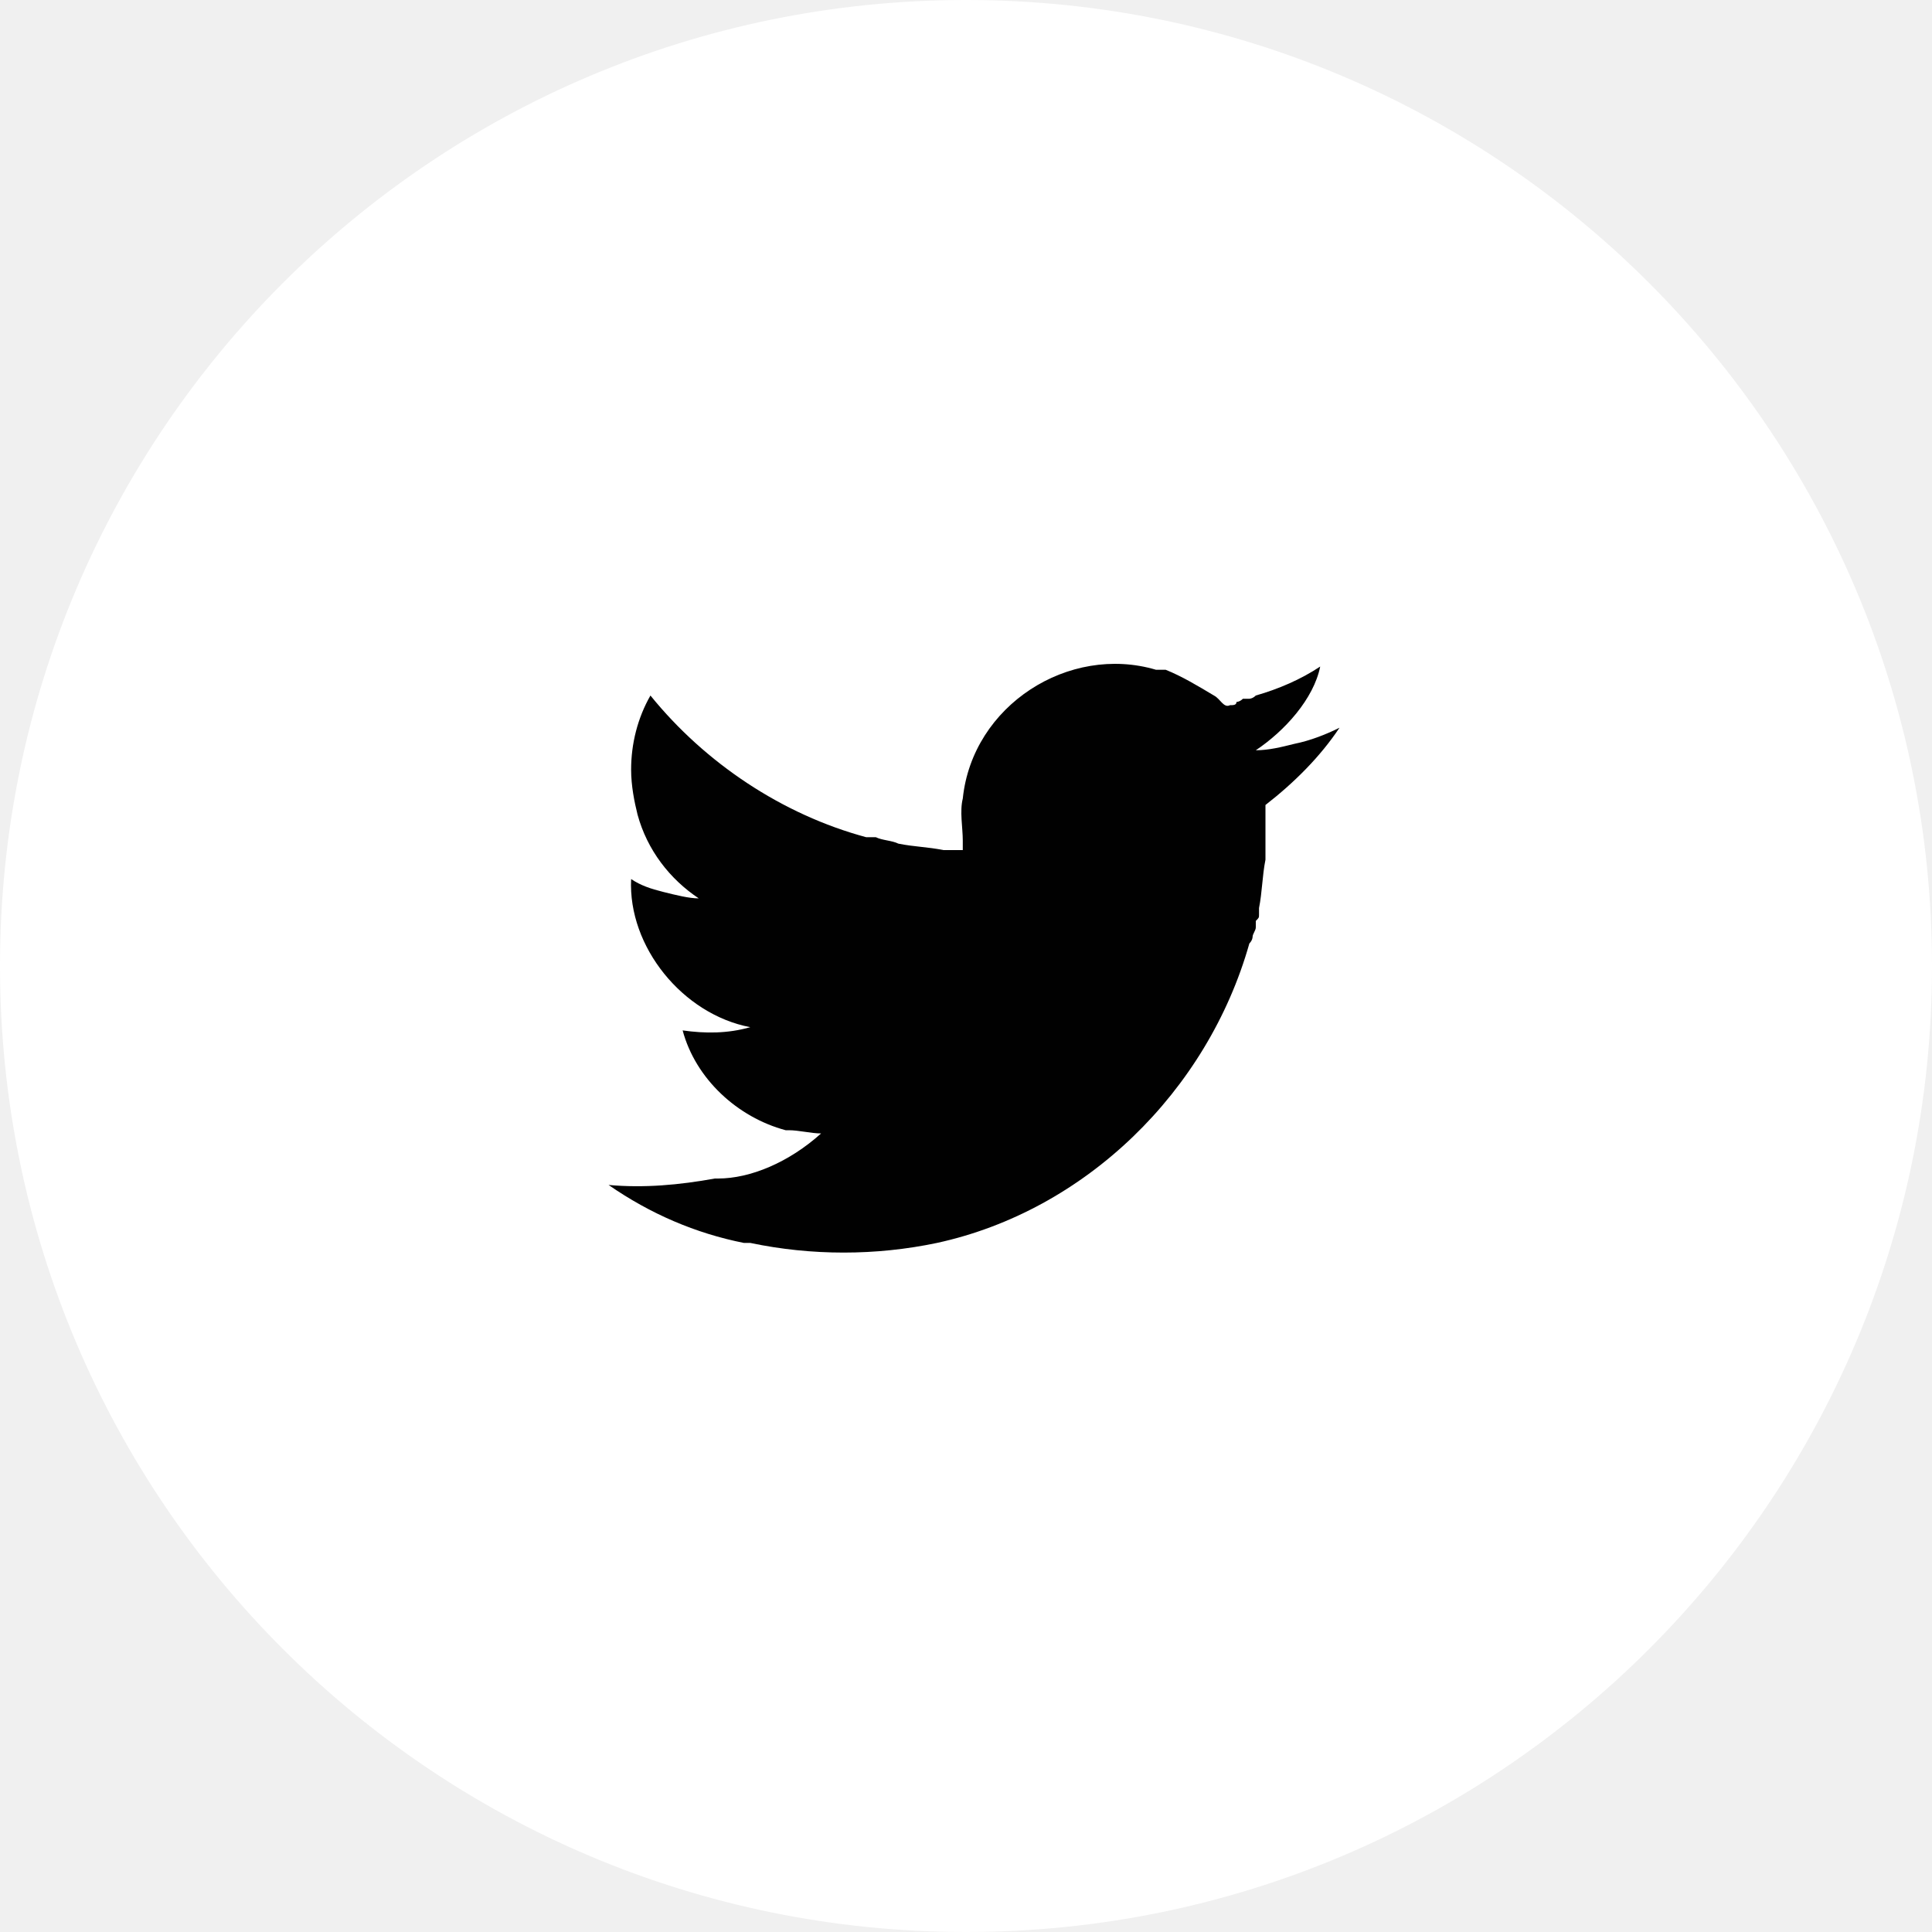
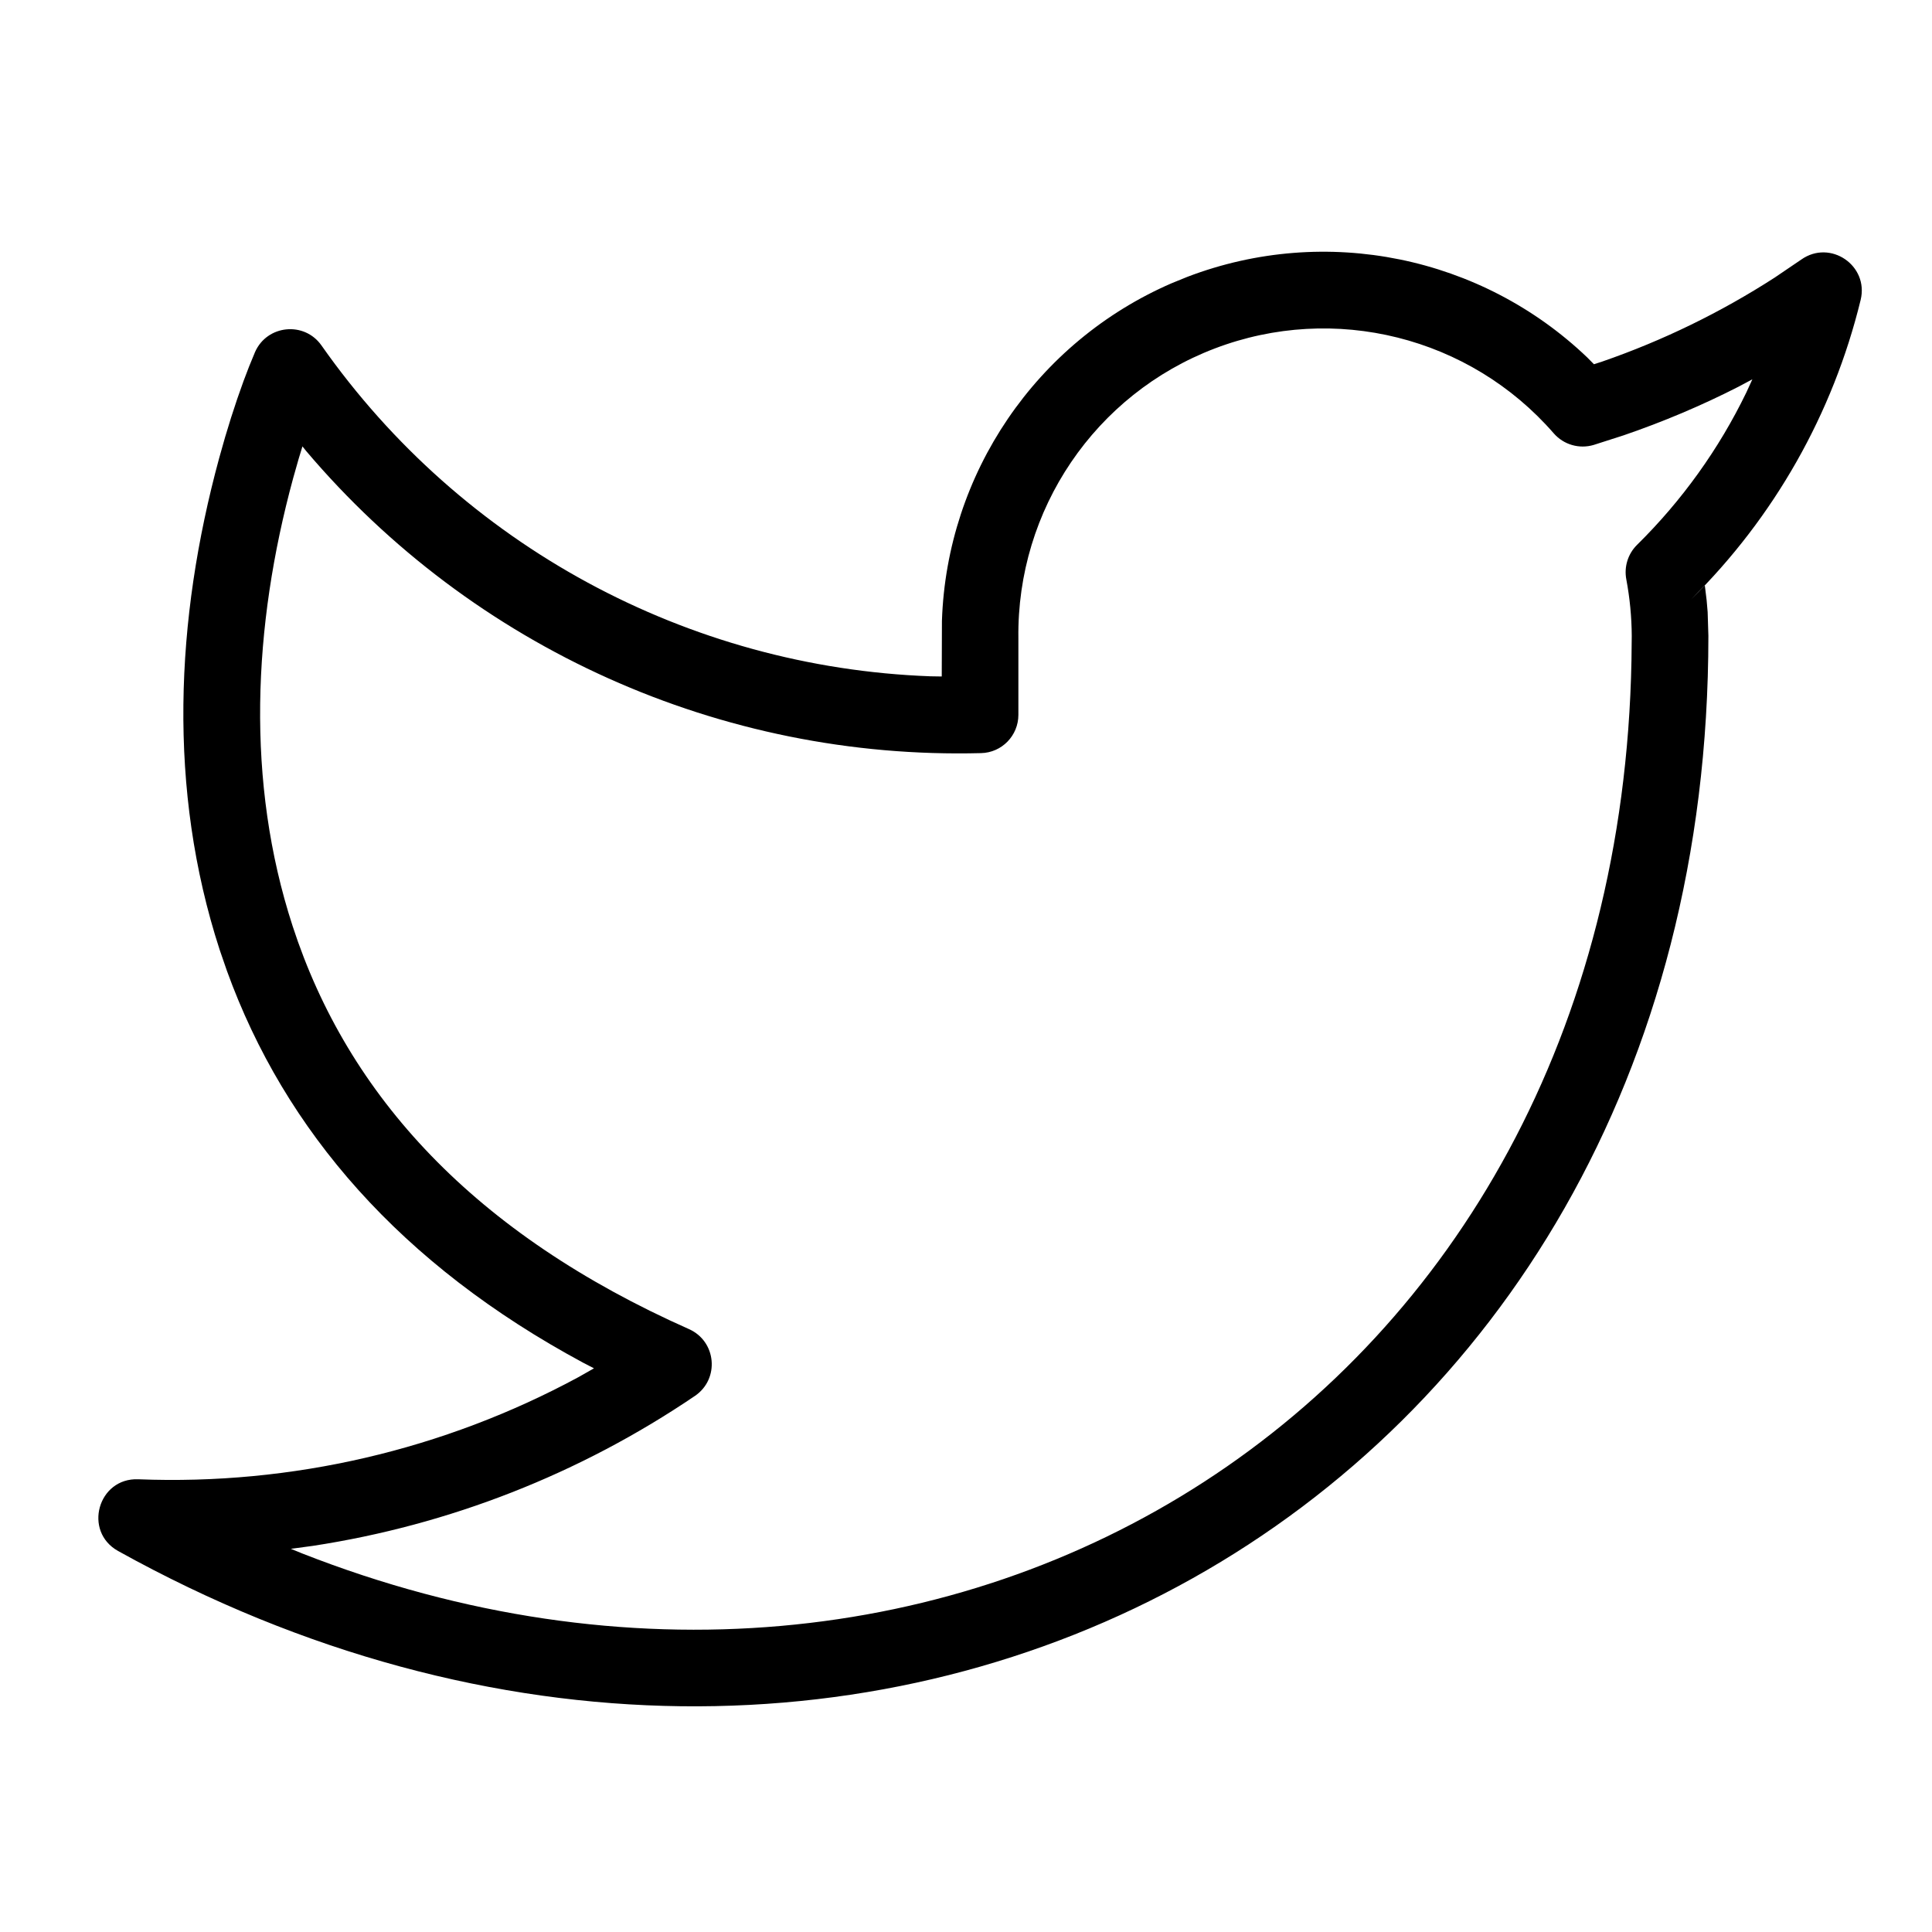
- <svg xmlns="http://www.w3.org/2000/svg" version="1.1" id="Layer_1" x="0px" y="0px" viewBox="0 0 60 60" style="enable-background:new 0 0 60 60;" xml:space="preserve">
-   <style type="text/css">
- 	.st0{fill:#FFFFFF;}
- 	.st1{fill:#010101;}
- </style>
-   <g>
-     <circle class="st0" cx="30" cy="30" r="30" />
-     <g>
-       <g>
-         <path class="st1" d="M25.5,35.2c-0.3,0-0.7-0.1-1-0.1c0,0-0.1,0-0.1,0c-1.5-0.4-2.8-1.6-3.2-3.1c0.7,0.1,1.4,0.1,2.1-0.1     c-2.1-0.4-3.8-2.5-3.7-4.6c0.3,0.2,0.6,0.3,1,0.4c0.4,0.1,0.8,0.2,1.1,0.2c-0.9-0.6-1.6-1.5-1.9-2.6c-0.1-0.4-0.2-0.9-0.2-1.4     c0-0.8,0.2-1.6,0.6-2.3c1.7,2.1,4.1,3.7,6.7,4.4c0.1,0,0.1,0,0.2,0c0,0,0.1,0,0.1,0c0.2,0.1,0.5,0.1,0.7,0.2     c0.5,0.1,0.9,0.1,1.4,0.2c0.2,0,0.4,0,0.6,0c0,0,0-0.1,0-0.1c0-0.1,0-0.1,0-0.2c0-0.4-0.1-0.9,0-1.3c0.3-2.9,3.3-4.8,6-4     c0,0,0.1,0,0.1,0c0,0,0.1,0,0.1,0c0,0,0.1,0,0.1,0c0.5,0.2,1,0.5,1.5,0.8c0.2,0.1,0.3,0.4,0.5,0.3c0.1,0,0.2,0,0.2-0.1     c0,0,0.1,0,0.2-0.1c0.1,0,0.1,0,0.2,0c0,0,0.1,0,0.2-0.1c0.7-0.2,1.4-0.5,2-0.9c-0.2,1-1.1,2-2,2.6c0.4,0,0.8-0.1,1.2-0.2     c0.5-0.1,1-0.3,1.4-0.5c0,0,0,0,0,0c-0.6,0.9-1.4,1.7-2.3,2.4c0,0.6,0,1.1,0,1.7c-0.1,0.5-0.1,1-0.2,1.5c0,0.1,0,0.2,0,0.2     c0,0.1,0,0.1-0.1,0.2c0,0,0,0.1,0,0.1c0,0,0,0.1,0,0.1c0,0.1-0.1,0.2-0.1,0.3c0,0,0,0.1-0.1,0.2c-1.3,4.6-5.1,8.3-9.7,9.3     c-1.9,0.4-3.9,0.4-5.8,0c-0.1,0-0.2,0-0.2,0c-1.5-0.3-2.9-0.9-4.2-1.8c1.1,0.1,2.2,0,3.3-0.2c0,0,0.1,0,0.1,0     C23.3,36.6,24.5,36.1,25.5,35.2z" />
+ <svg xmlns="http://www.w3.org/2000/svg" xmlns:xlink="http://www.w3.org/1999/xlink" width="21px" height="21px" viewBox="0 0 21 21" version="1.1">
+   <defs>
+     <rect id="path-1" x="0" y="50" width="1440" height="435" />
+     <filter x="-0.0%" y="-0.3%" width="100.1%" height="100.5%" filterUnits="objectBoundingBox" id="filter-2">
+       <feOffset dx="0" dy="-1" in="SourceAlpha" result="shadowOffsetOuter1" />
+       <feColorMatrix values="0 0 0 0 0   0 0 0 0 0   0 0 0 0 0  0 0 0 0.148 0" type="matrix" in="shadowOffsetOuter1" />
+     </filter>
+   </defs>
+   <g id="Dsk-Shopping" stroke="none" stroke-width="1" fill="none" fill-rule="evenodd">
+     <g id="Dsk-Home" transform="translate(-501, -8048)">
+       <rect fill="#FFFFFF" x="0" y="0" width="1440" height="8546" />
+       <g id="Footer" transform="translate(0, 7912)">
+         <g id="Rectangle" fill-rule="nonzero">
+           <use fill="black" fill-opacity="1" filter="url(#filter-2)" xlink:href="#path-1" />
+           <use fill="#F6F6F6" xlink:href="#path-1" />
+         </g>
+         <g id="elements/social-circle" transform="translate(479, 114)">
+           <circle id="Oval" fill="#FFFFFF" cx="32" cy="32" r="32" />
+           <g id="icons/facebook" transform="translate(22.65306, 22.65306)" fill="#000000">
+             <g id="twitter" transform="translate(0.833333, 2.5)">
+               <path d="M11.248,-0.074 C9.777,0.564 8.805,1.994 8.752,3.596 L8.75,4.2 L8.626,4.198 C5.99,4.101 3.536,2.778 2.008,0.602 C1.822,0.337 1.417,0.377 1.286,0.673 L1.221,0.831 L1.16,0.991 C1.07,1.237 0.98,1.517 0.896,1.826 C0.418,3.582 0.335,5.428 0.901,7.17 L0.98,7.399 C1.61,9.141 2.872,10.593 4.852,11.659 L4.97,11.72 L4.799,11.817 C3.338,12.606 1.687,12.992 0.017,12.926 C-0.422,12.908 -0.586,13.493 -0.202,13.706 C7.895,18.204 17.083,13.314 17.083,3.759 L17.075,3.5 L17.064,3.371 L17.044,3.208 L16.893,3.364 C17.798,2.47 18.437,1.343 18.738,0.107 C18.829,-0.267 18.408,-0.554 18.093,-0.332 L17.804,-0.136 C17.218,0.242 16.588,0.549 15.929,0.777 L15.839,0.806 L15.766,0.732 C14.617,-0.366 12.926,-0.719 11.42,-0.144 L11.248,-0.074 Z M1.7,2.045 L1.759,1.837 L1.801,1.699 L1.842,1.75 C3.653,3.887 6.347,5.107 9.177,5.033 C9.403,5.028 9.583,4.843 9.583,4.617 L9.583,3.784 C9.565,2.386 10.417,1.131 11.717,0.635 C13.017,0.139 14.489,0.507 15.402,1.557 C15.51,1.681 15.68,1.73 15.837,1.683 L16.161,1.579 C16.59,1.432 17.008,1.256 17.411,1.05 L17.561,0.97 L17.495,1.114 C17.198,1.727 16.797,2.287 16.307,2.77 C16.208,2.868 16.165,3.009 16.191,3.145 C16.229,3.348 16.249,3.554 16.25,3.76 L16.247,4.026 C16.092,12.131 8.831,16.492 1.8,13.733 L1.675,13.682 L1.913,13.65 C3.394,13.424 4.814,12.87 6.067,12.02 C6.338,11.836 6.301,11.427 6.003,11.294 C3.67,10.258 2.295,8.759 1.694,6.912 C1.185,5.347 1.261,3.658 1.7,2.045 Z" id="Path" />
+             </g>
+           </g>
+         </g>
      </g>
    </g>
  </g>
</svg>
